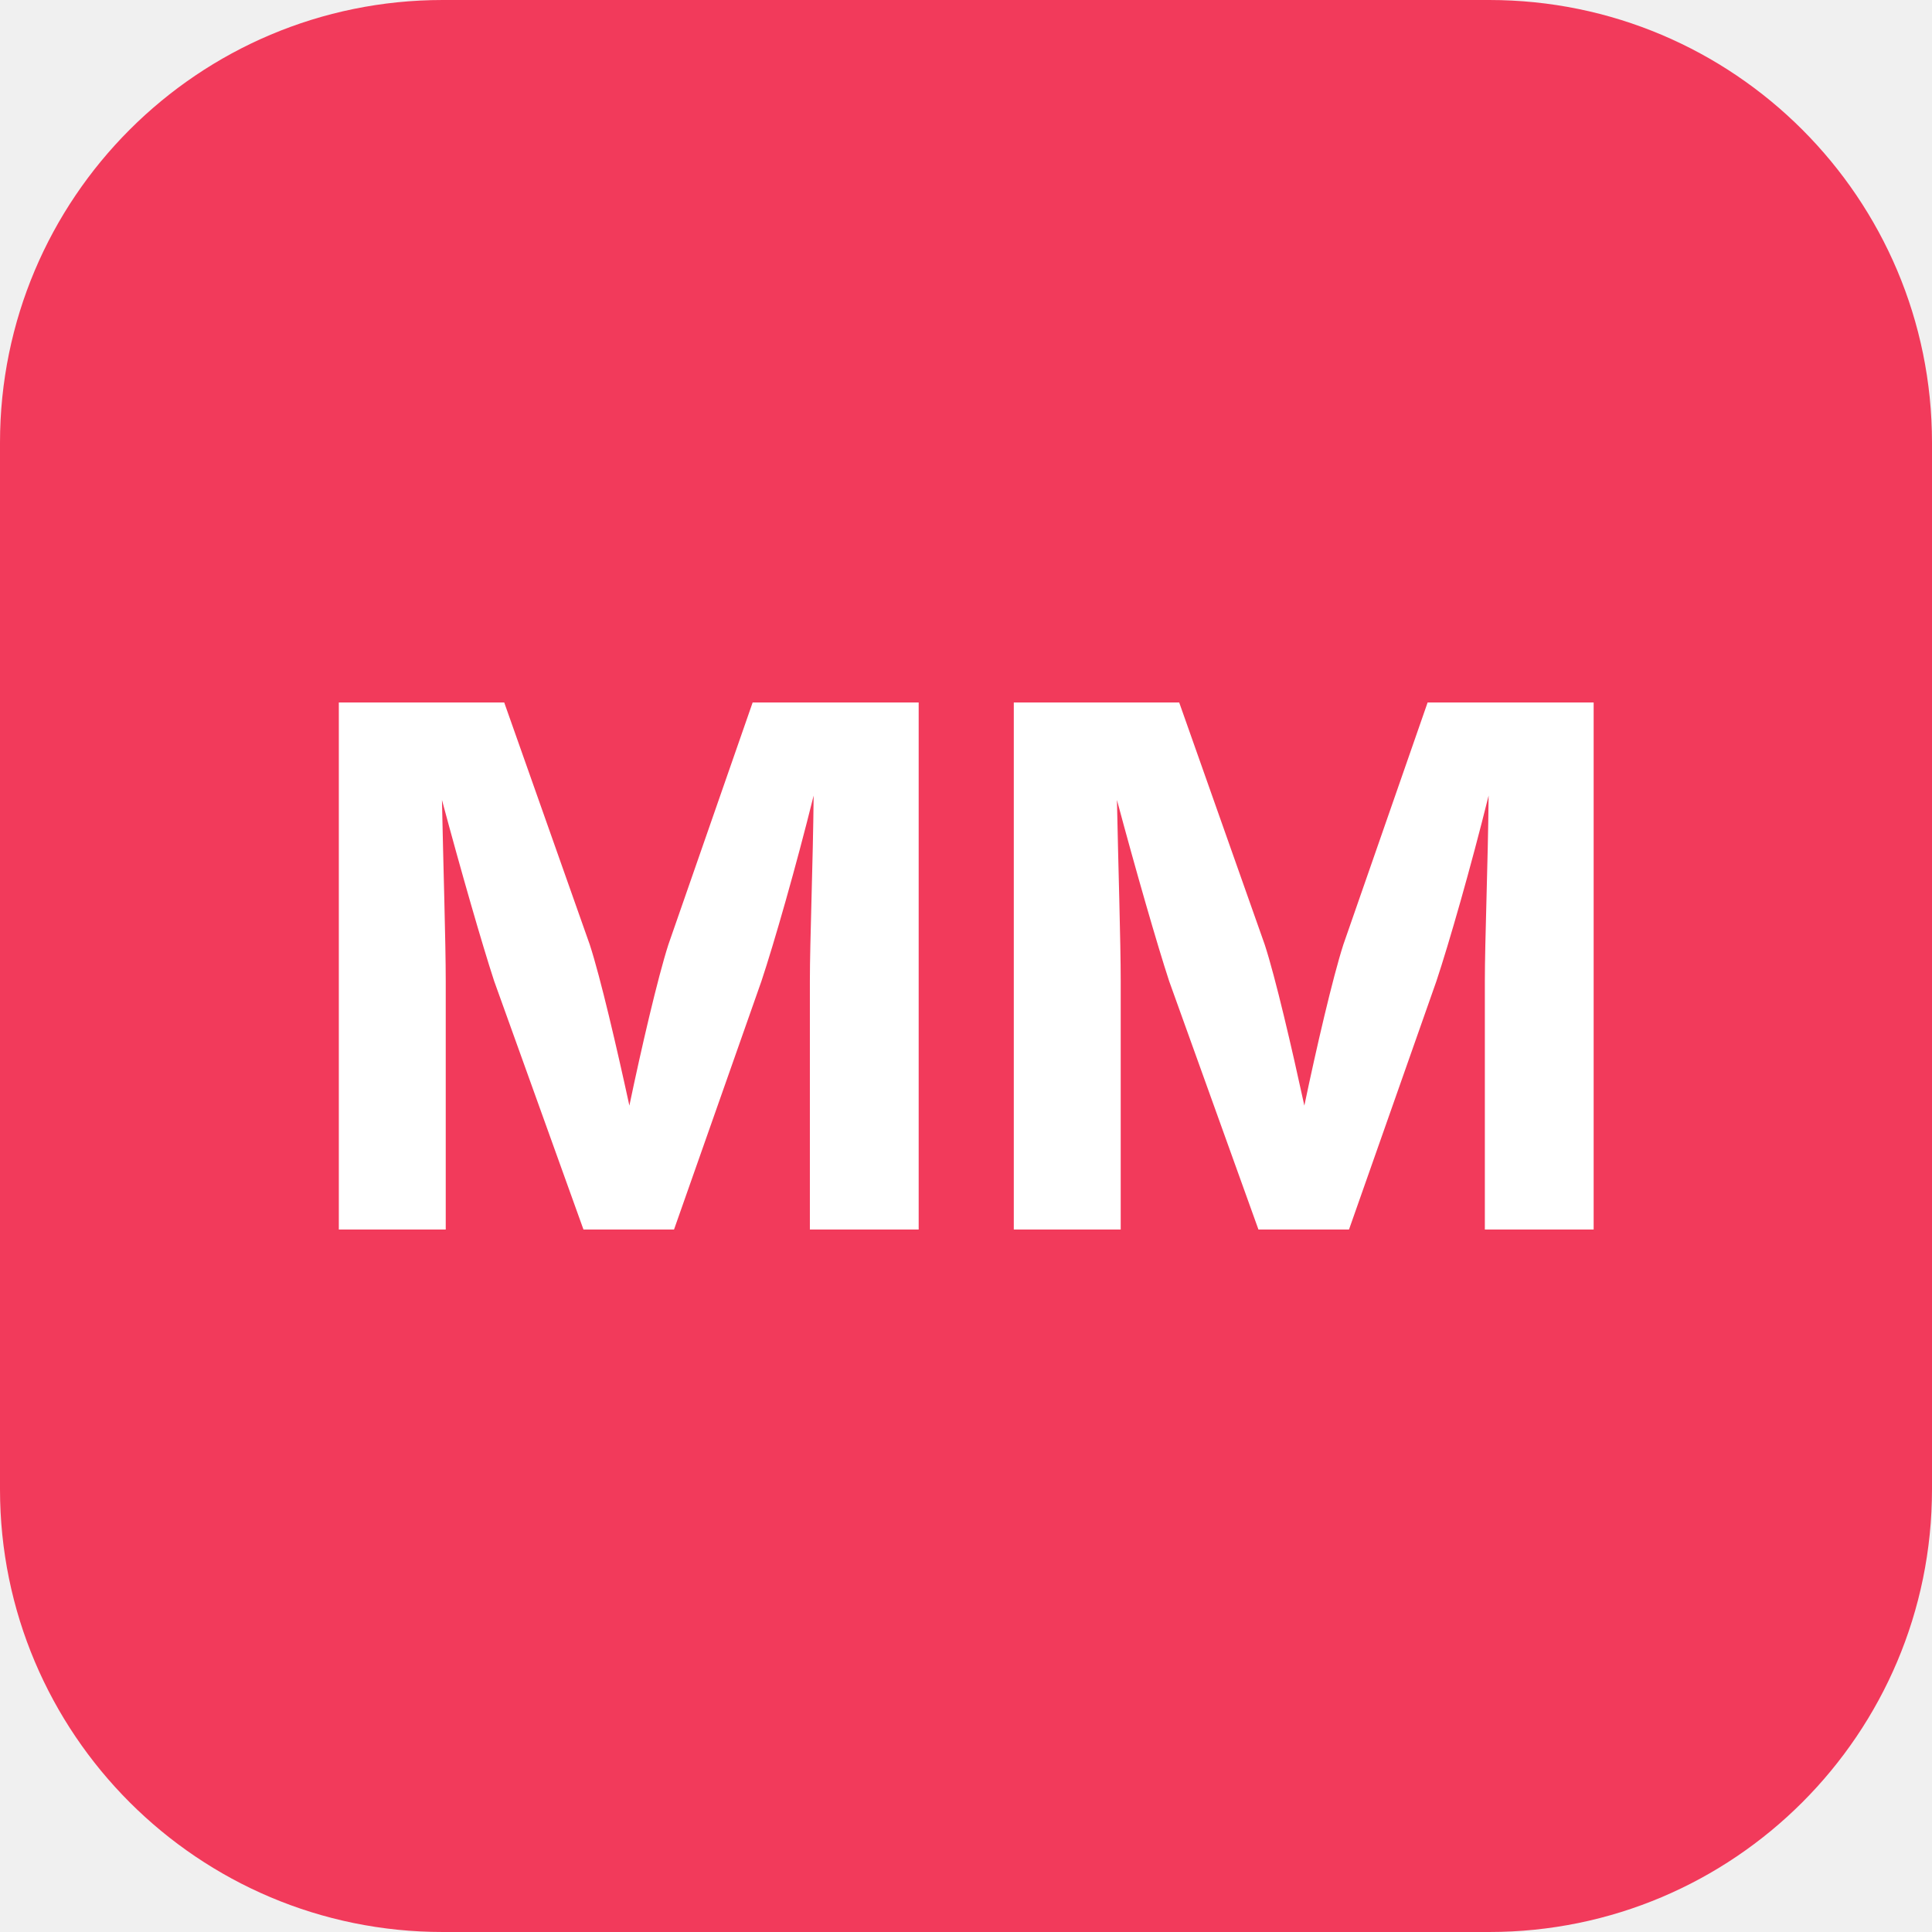
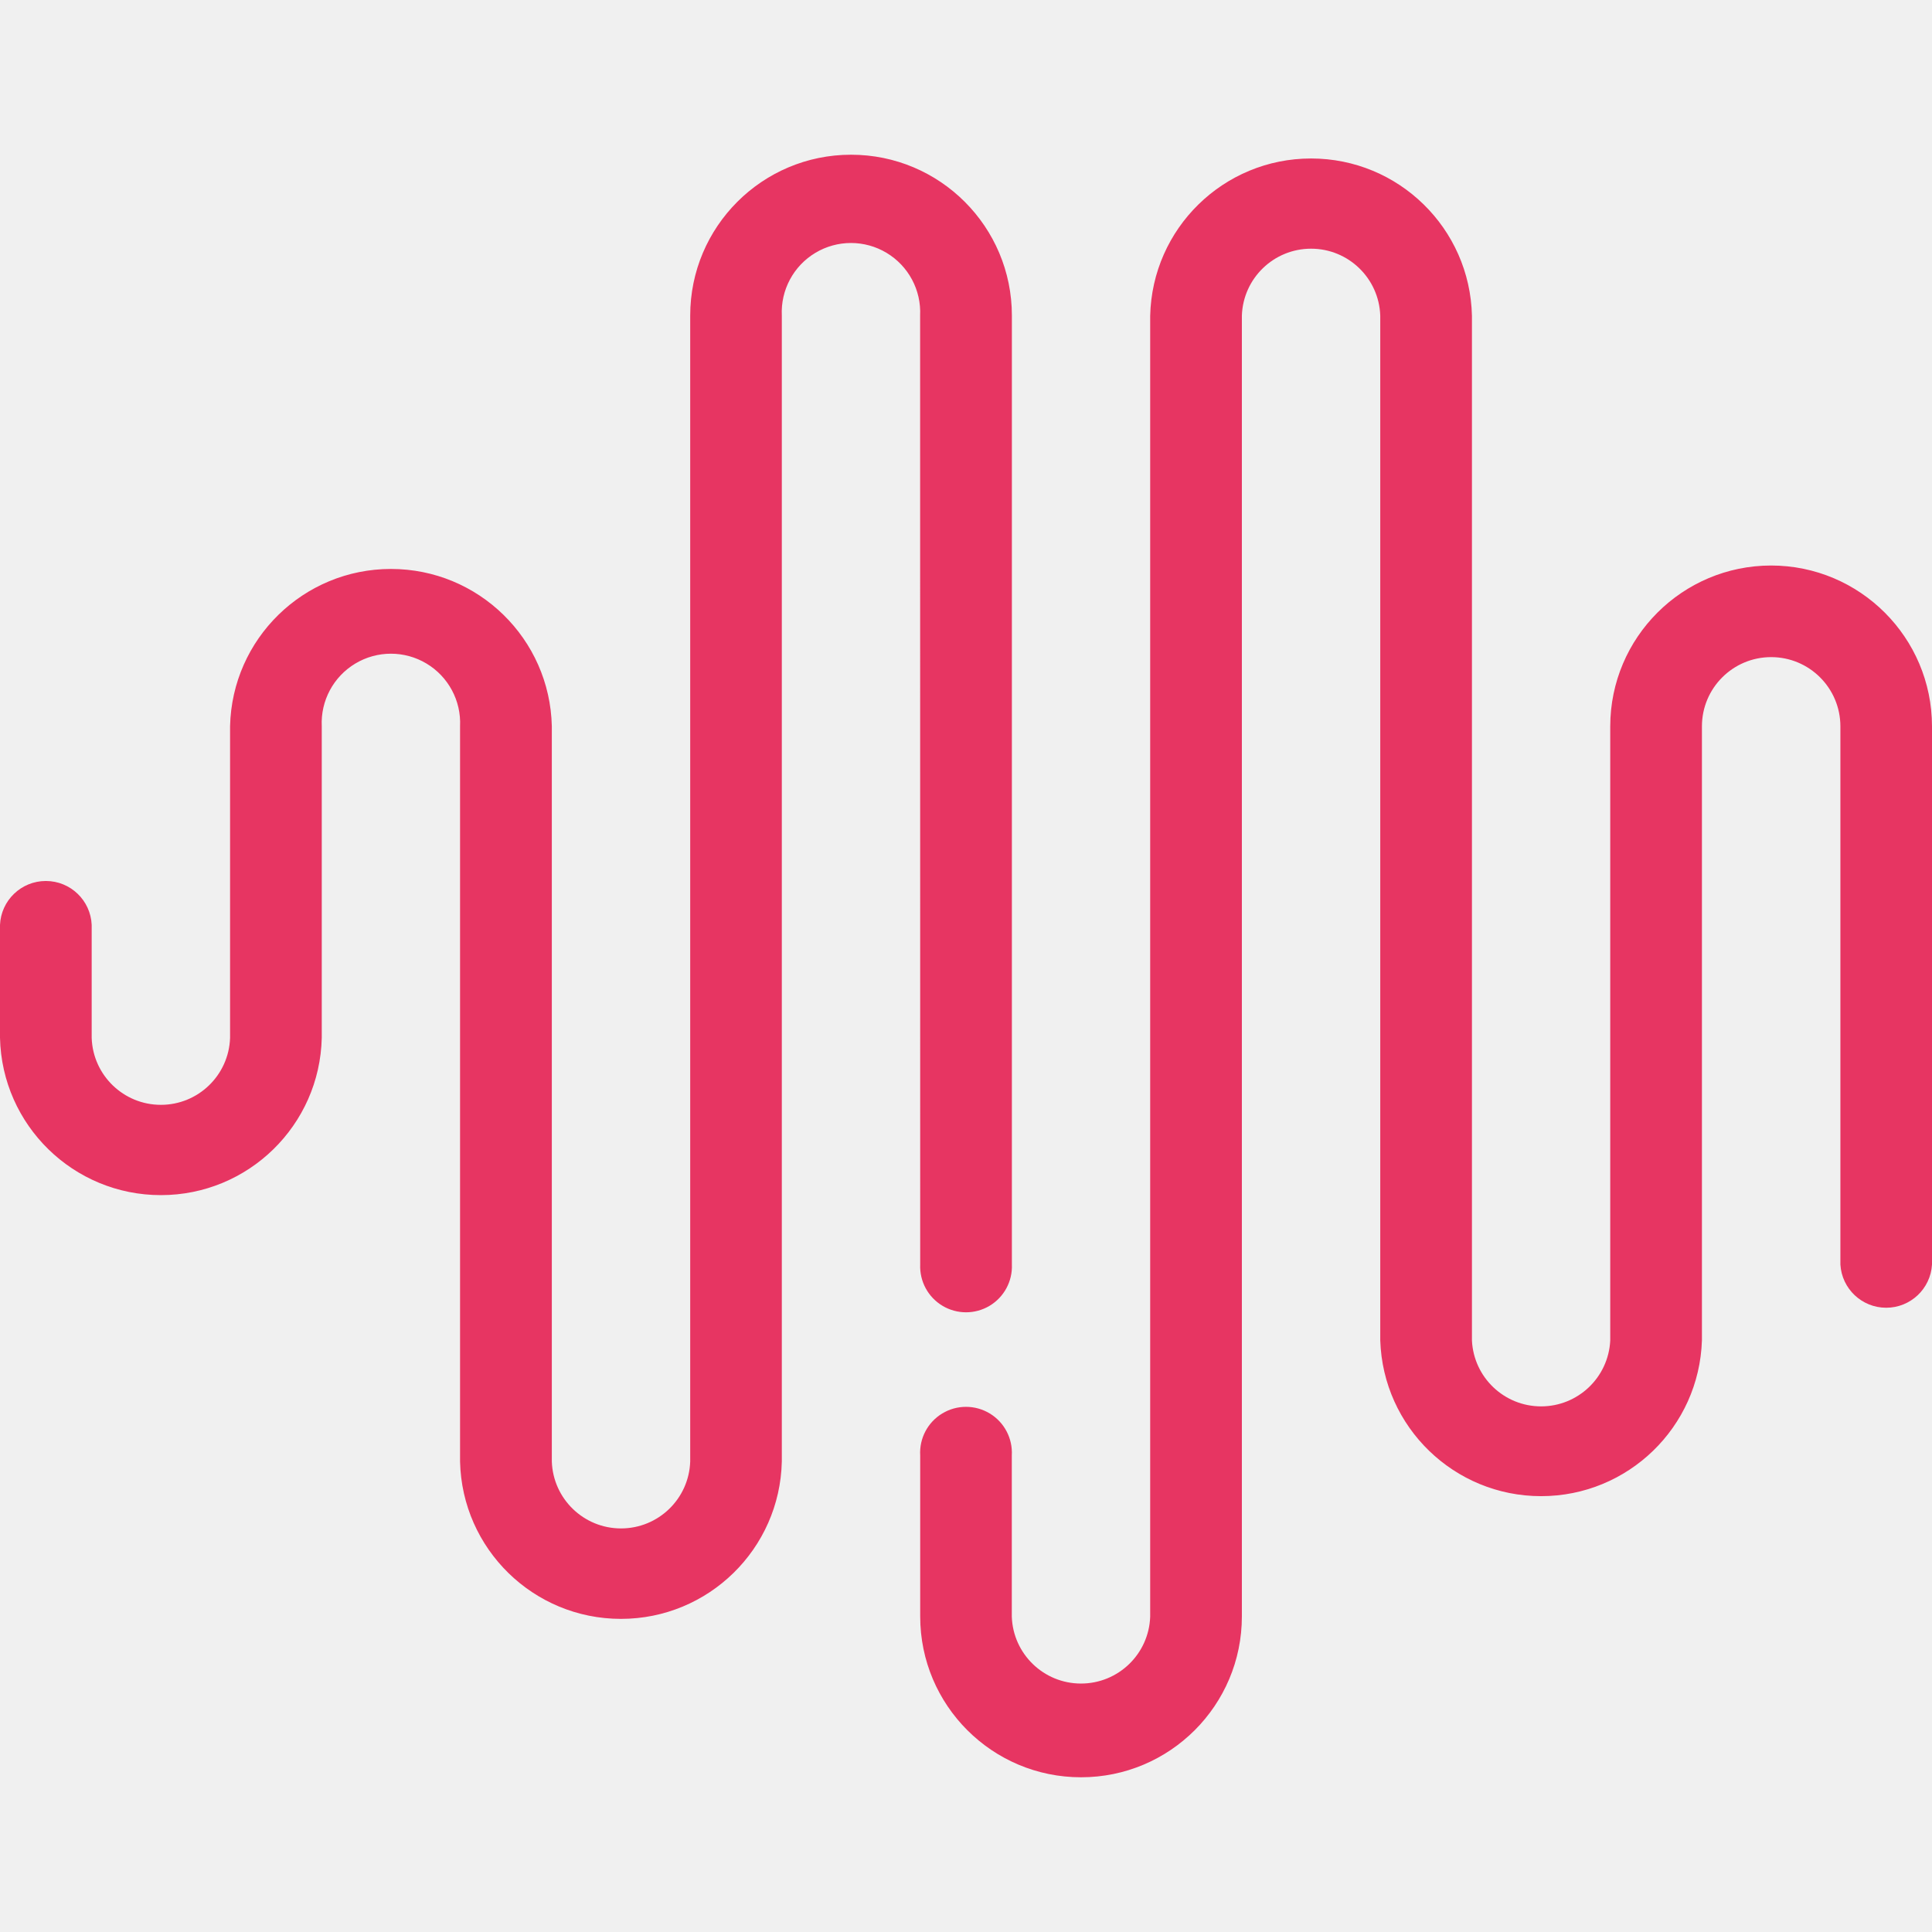
- <svg xmlns="http://www.w3.org/2000/svg" viewBox="0 0 48 48" role="img" aria-label="minimax">
-   <rect width="48" height="48" rx="11" fill="#F23A5B" />
-   <text x="24" y="24" fill="#ffffff" font-family="-apple-system,BlinkMacSystemFont,'Segoe UI',Inter,Roboto,Helvetica,Arial,sans-serif" font-size="18" font-weight="700" text-anchor="middle" dominant-baseline="central">MM</text>
+ <svg xmlns="http://www.w3.org/2000/svg" fill="#E73562" role="img" viewBox="0 0 24 24">
+   <path d="M11.43 3.92a.86.86 0 1 0-1.718 0v14.236a1.999 1.999 0 0 1-3.997 0V9.022a.86.86 0 1 0-1.718 0v3.87a1.999 1.999 0 0 1-3.997 0V11.49a.57.57 0 0 1 1.139 0v1.404a.86.86 0 0 0 1.719 0V9.022a1.999 1.999 0 0 1 3.997 0v9.134a.86.86 0 0 0 1.719 0V3.92a1.998 1.998 0 1 1 3.996 0v11.788a.57.57 0 1 1-1.139 0zm10.572 3.105a2 2 0 0 0-1.999 1.997v7.63a.86.86 0 0 1-1.718 0V3.923a1.999 1.999 0 0 0-3.997 0v16.16a.86.86 0 0 1-1.719 0V18.08a.57.57 0 1 0-1.138 0v2a1.998 1.998 0 0 0 3.996 0V3.92a.86.86 0 0 1 1.719 0v12.73a1.999 1.999 0 0 0 3.996 0V9.023a.86.86 0 1 1 1.72 0v6.686a.57.57 0 0 0 1.138 0V9.022a2 2 0 0 0-1.998-1.997" />
</svg>
